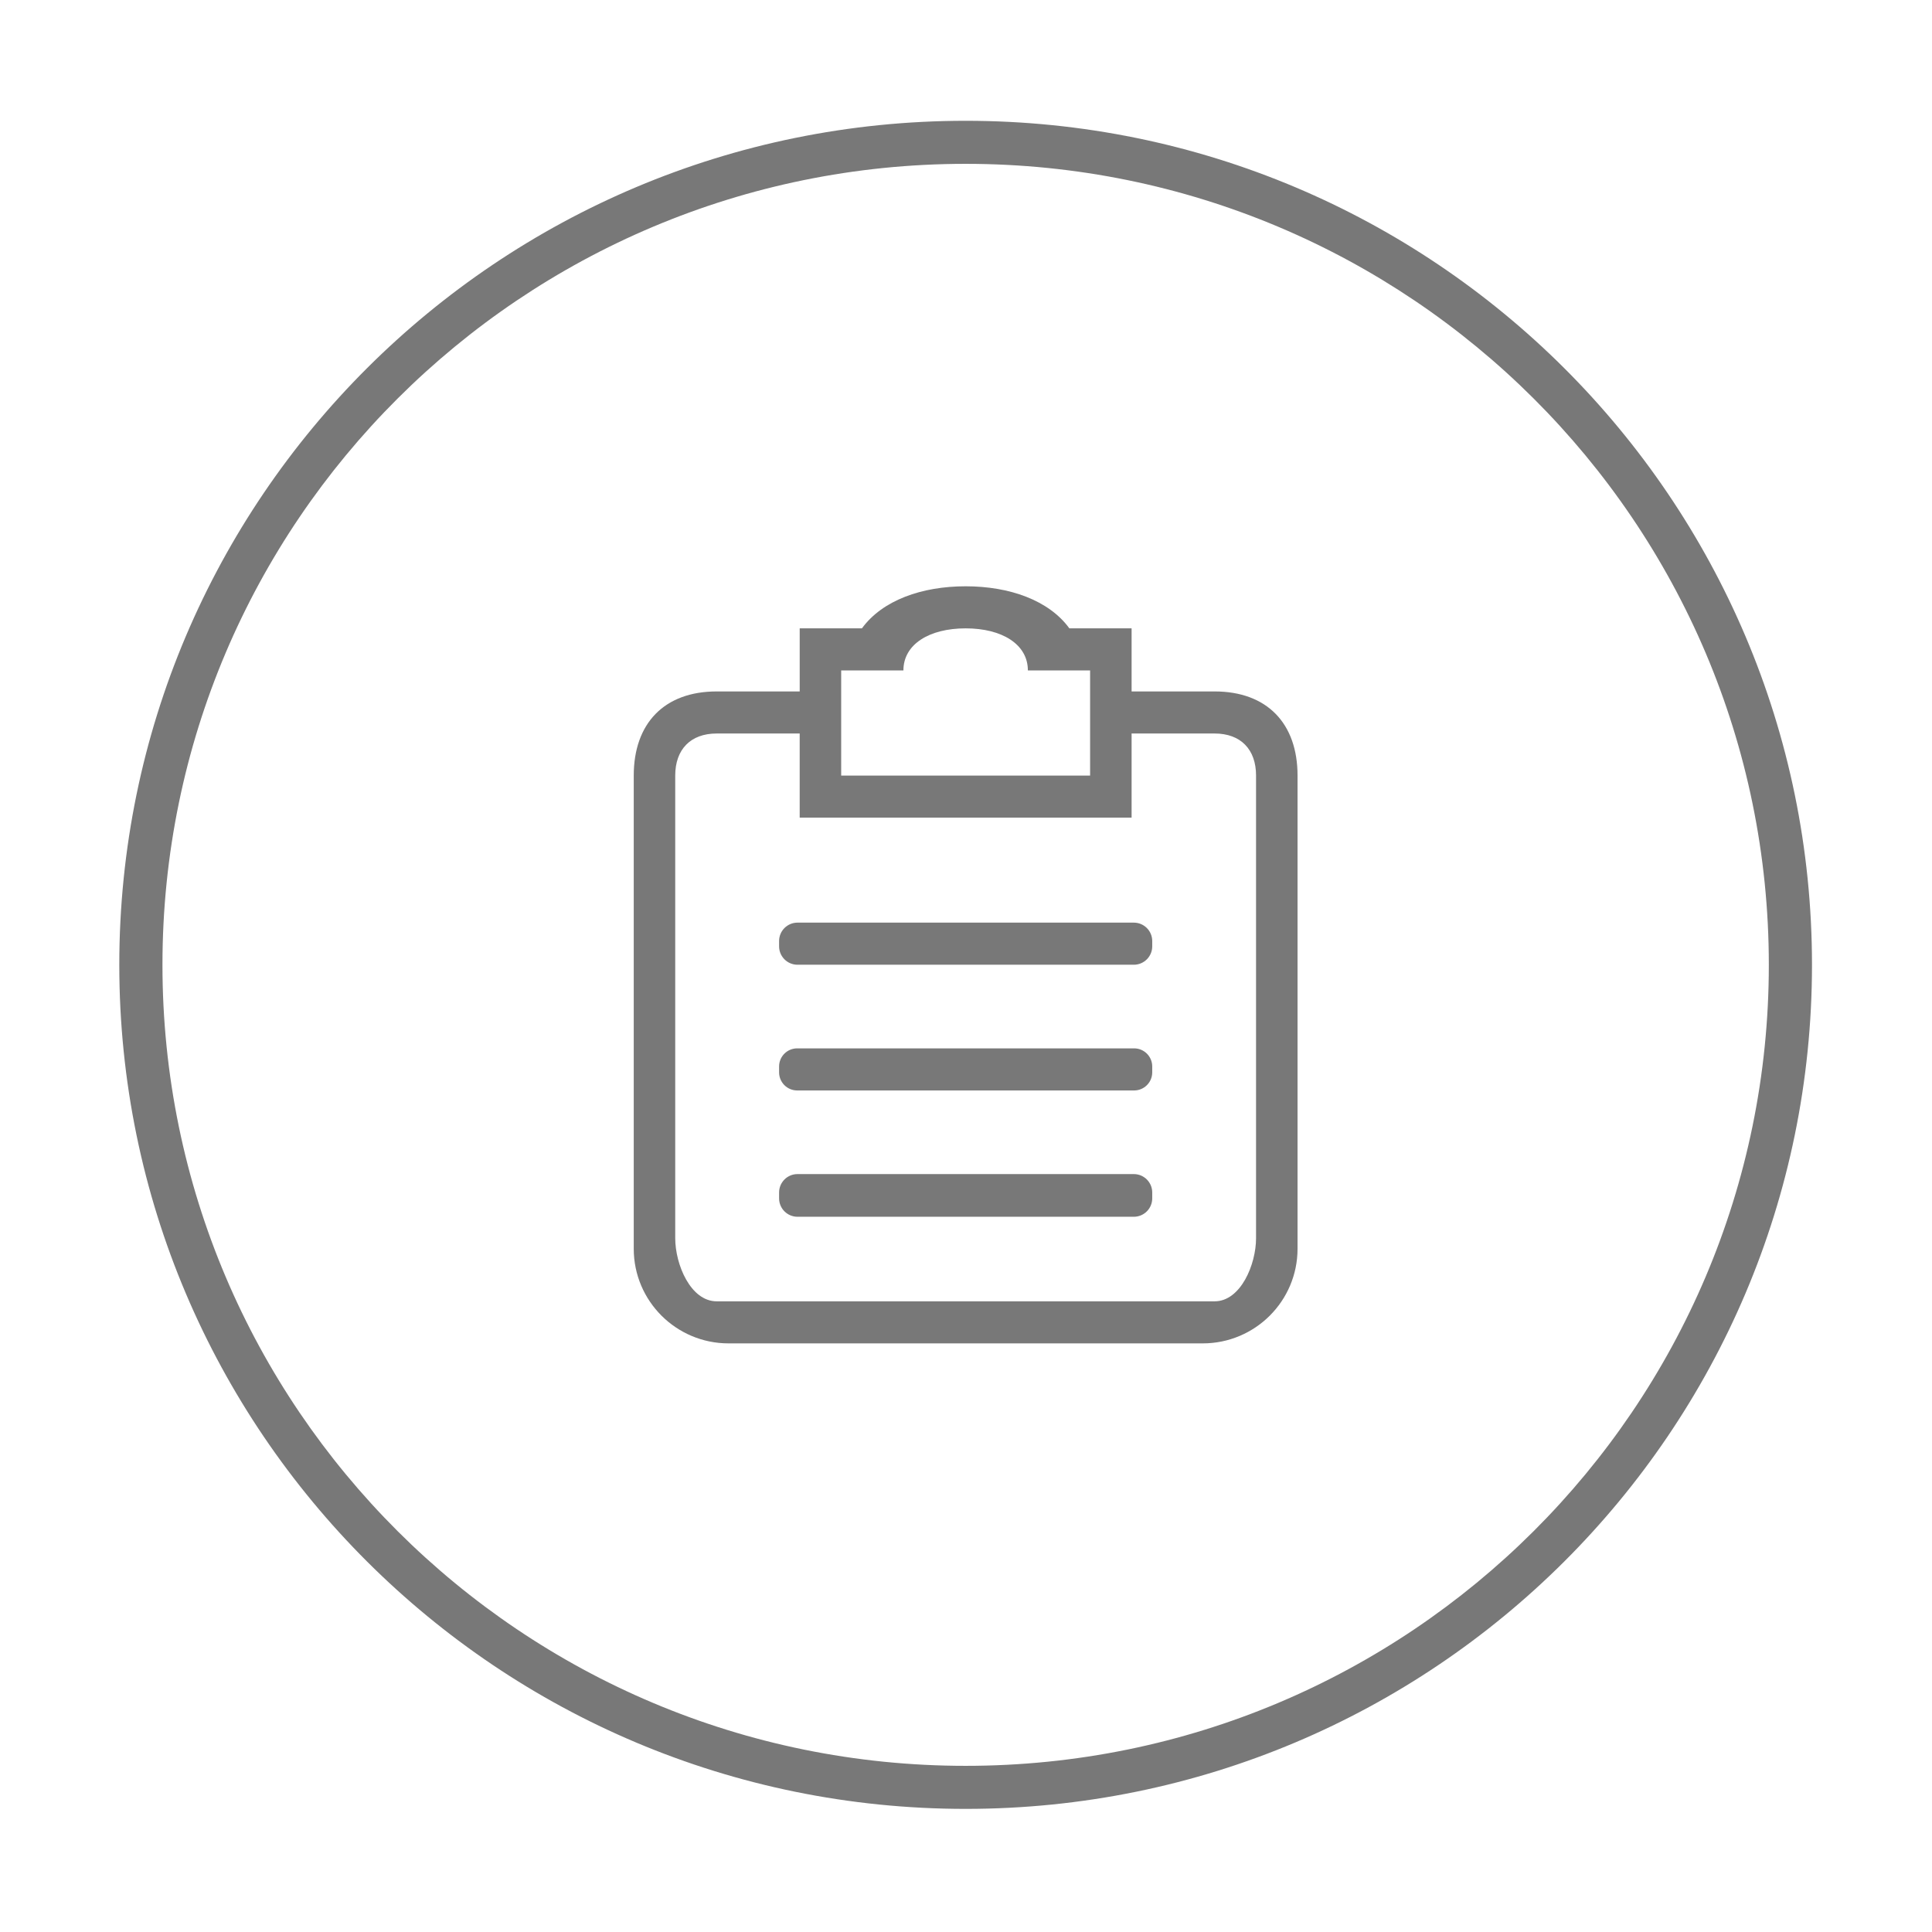
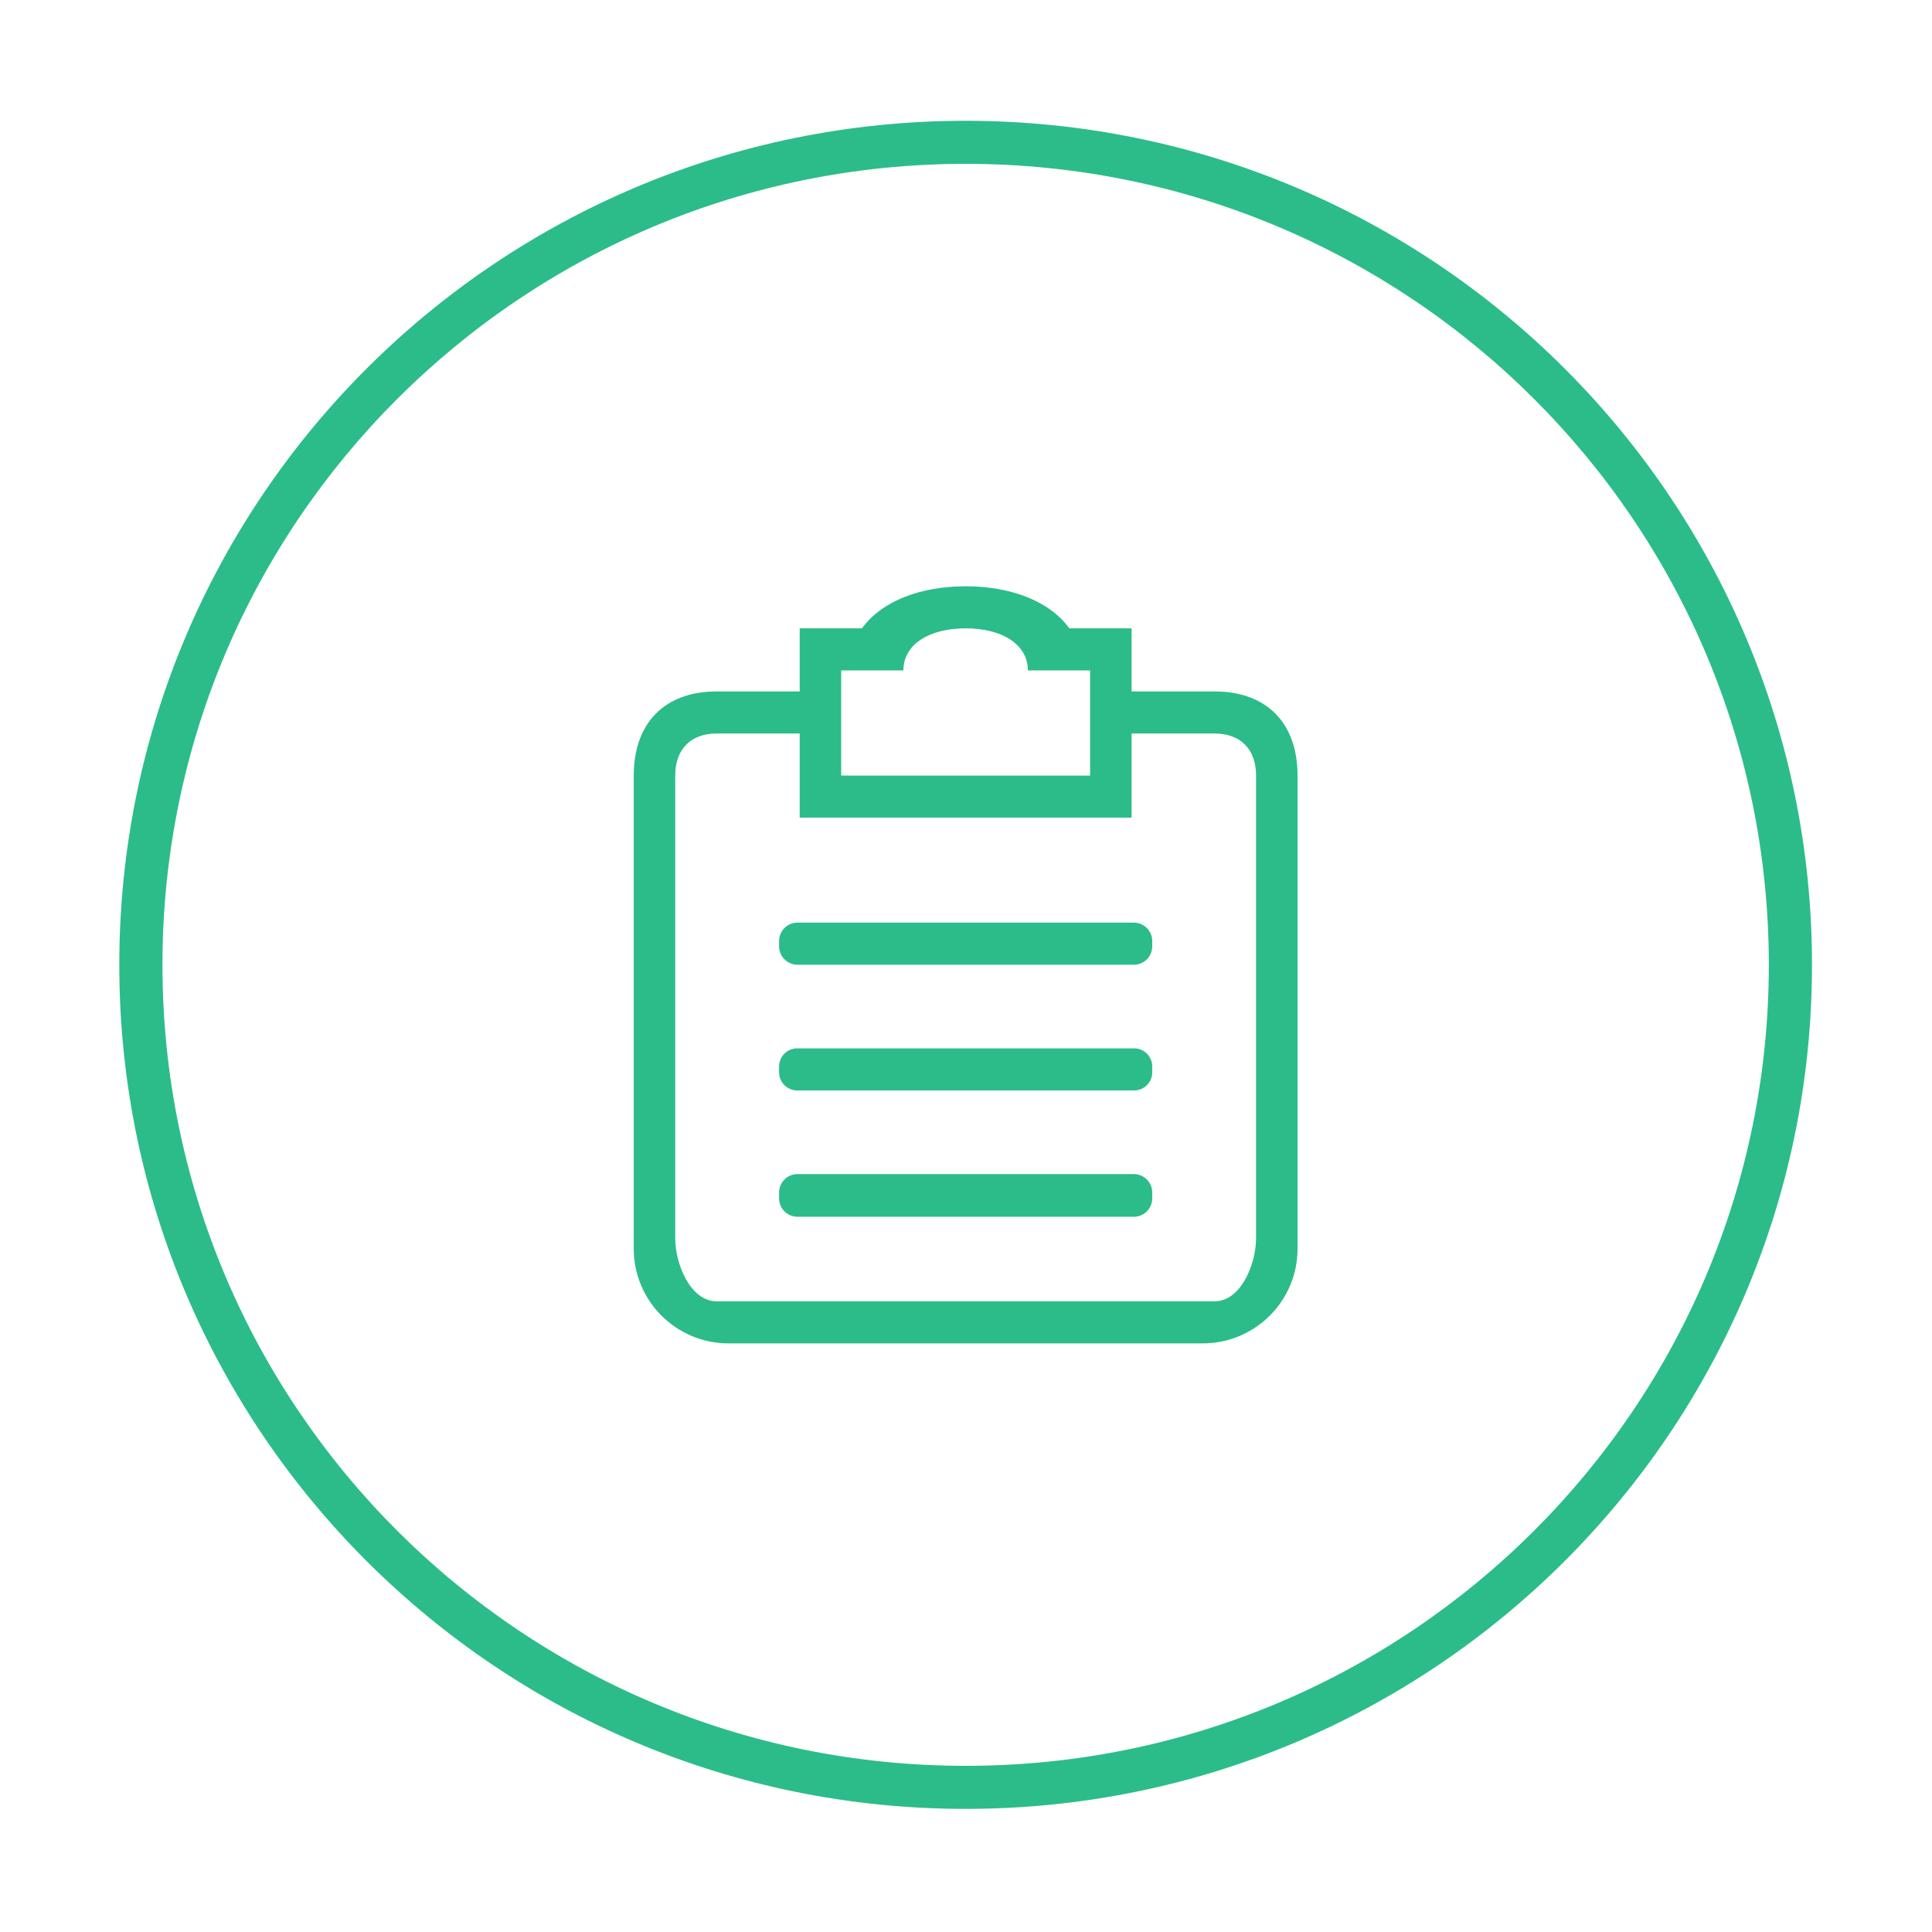
<svg xmlns="http://www.w3.org/2000/svg" t="1717474065259" class="icon" viewBox="0 0 1024 1024" version="1.1" p-id="5499" width="200" height="200">
-   <path d="M511.81 64.024c-247.744 0-448.582 200.291-448.582 447.361s200.837 447.361 448.582 447.361 448.582-200.291 448.582-447.361S759.554 64.024 511.81 64.024zM511.81 935.931c-235.11 0-425.705-190.076-425.705-424.546S276.7 86.839 511.81 86.839s425.705 190.076 425.705 424.546S746.919 935.931 511.81 935.931z" p-id="5500" fill="#787878" />
-   <path d="M601.098 555.651l-178.557 0c-5.306 0-9.608 4.302-9.608 9.61l0 3.099c0 5.306 4.302 9.607 9.608 9.607l178.557 0c5.307 0 9.608-4.301 9.608-9.607l0-3.099C610.706 559.953 606.405 555.651 601.098 555.651z" p-id="5501" fill="#787878" />
-   <path d="M600.951 622.289 422.69 622.289c-5.388 0-9.755 4.368-9.755 9.755l0 3.109c0 5.39 4.367 9.757 9.755 9.757L600.951 644.91c5.388 0 9.755-4.367 9.755-9.757l0-3.109C610.706 626.657 606.339 622.289 600.951 622.289z" p-id="5502" fill="#787878" />
-   <path d="M643.747 366.476l-43.979 0 0-33.437-32.983 0c-10.884-14.926-31.78-22.292-54.973-22.292-23.195 0-44.09 7.366-54.973 22.292l-32.983 0 0 33.437-43.98 0c-27.756 0-43.978 16.892-43.978 44.592l0 250.798c0 27.7 22.504 50.157 50.262 50.157L637.462 712.023c27.758 0 50.262-22.457 50.262-50.157L687.724 411.067C687.724 383.367 671.504 366.476 643.747 366.476zM445.841 355.335l32.985 0c0-13.852 13.703-22.295 32.983-22.295 19.279 0 32.983 8.442 32.983 22.295l32.984 0 0 55.732L445.841 411.067 445.841 355.335zM665.735 656.286c0 13.852-8.11 33.444-21.989 33.444L379.873 689.73c-13.878 0-21.989-19.59-21.989-33.444L357.884 411.067c0-13.85 8.111-22.296 21.989-22.296l43.98 0 0 44.584 175.915 0 0-44.584 43.979 0c13.879 0 21.989 8.445 21.989 22.296L665.734 656.286z" p-id="5503" fill="#787878" />
-   <path d="M600.951 489.014 422.69 489.014c-5.388 0-9.755 4.367-9.755 9.755l0 2.804c0 5.389 4.367 9.756 9.755 9.756L600.951 511.33c5.388 0 9.755-4.367 9.755-9.756l0-2.804C610.706 493.382 606.339 489.014 600.951 489.014z" p-id="5504" fill="#787878" />
+   <path d="M511.81 64.024c-247.744 0-448.582 200.291-448.582 447.361s200.837 447.361 448.582 447.361 448.582-200.291 448.582-447.361S759.554 64.024 511.81 64.024zM511.81 935.931c-235.11 0-425.705-190.076-425.705-424.546S276.7 86.839 511.81 86.839s425.705 190.076 425.705 424.546S746.919 935.931 511.81 935.931z" p-id="5500" fill="#2bbc8a" />
+   <path d="M601.098 555.651l-178.557 0c-5.306 0-9.608 4.302-9.608 9.61l0 3.099c0 5.306 4.302 9.607 9.608 9.607l178.557 0c5.307 0 9.608-4.301 9.608-9.607l0-3.099C610.706 559.953 606.405 555.651 601.098 555.651z" p-id="5501" fill="#2bbc8a" />
+   <path d="M600.951 622.289 422.69 622.289c-5.388 0-9.755 4.368-9.755 9.755l0 3.109c0 5.39 4.367 9.757 9.755 9.757L600.951 644.91c5.388 0 9.755-4.367 9.755-9.757l0-3.109C610.706 626.657 606.339 622.289 600.951 622.289z" p-id="5502" fill="#2bbc8a" />
+   <path d="M643.747 366.476l-43.979 0 0-33.437-32.983 0c-10.884-14.926-31.78-22.292-54.973-22.292-23.195 0-44.09 7.366-54.973 22.292l-32.983 0 0 33.437-43.98 0c-27.756 0-43.978 16.892-43.978 44.592l0 250.798c0 27.7 22.504 50.157 50.262 50.157L637.462 712.023c27.758 0 50.262-22.457 50.262-50.157L687.724 411.067C687.724 383.367 671.504 366.476 643.747 366.476zM445.841 355.335l32.985 0c0-13.852 13.703-22.295 32.983-22.295 19.279 0 32.983 8.442 32.983 22.295l32.984 0 0 55.732L445.841 411.067 445.841 355.335zM665.735 656.286c0 13.852-8.11 33.444-21.989 33.444L379.873 689.73c-13.878 0-21.989-19.59-21.989-33.444L357.884 411.067c0-13.85 8.111-22.296 21.989-22.296l43.98 0 0 44.584 175.915 0 0-44.584 43.979 0c13.879 0 21.989 8.445 21.989 22.296L665.734 656.286z" p-id="5503" fill="#2bbc8a" />
+   <path d="M600.951 489.014 422.69 489.014c-5.388 0-9.755 4.367-9.755 9.755l0 2.804c0 5.389 4.367 9.756 9.755 9.756L600.951 511.33c5.388 0 9.755-4.367 9.755-9.756l0-2.804C610.706 493.382 606.339 489.014 600.951 489.014z" p-id="5504" fill="#2bbc8a" />
</svg>
